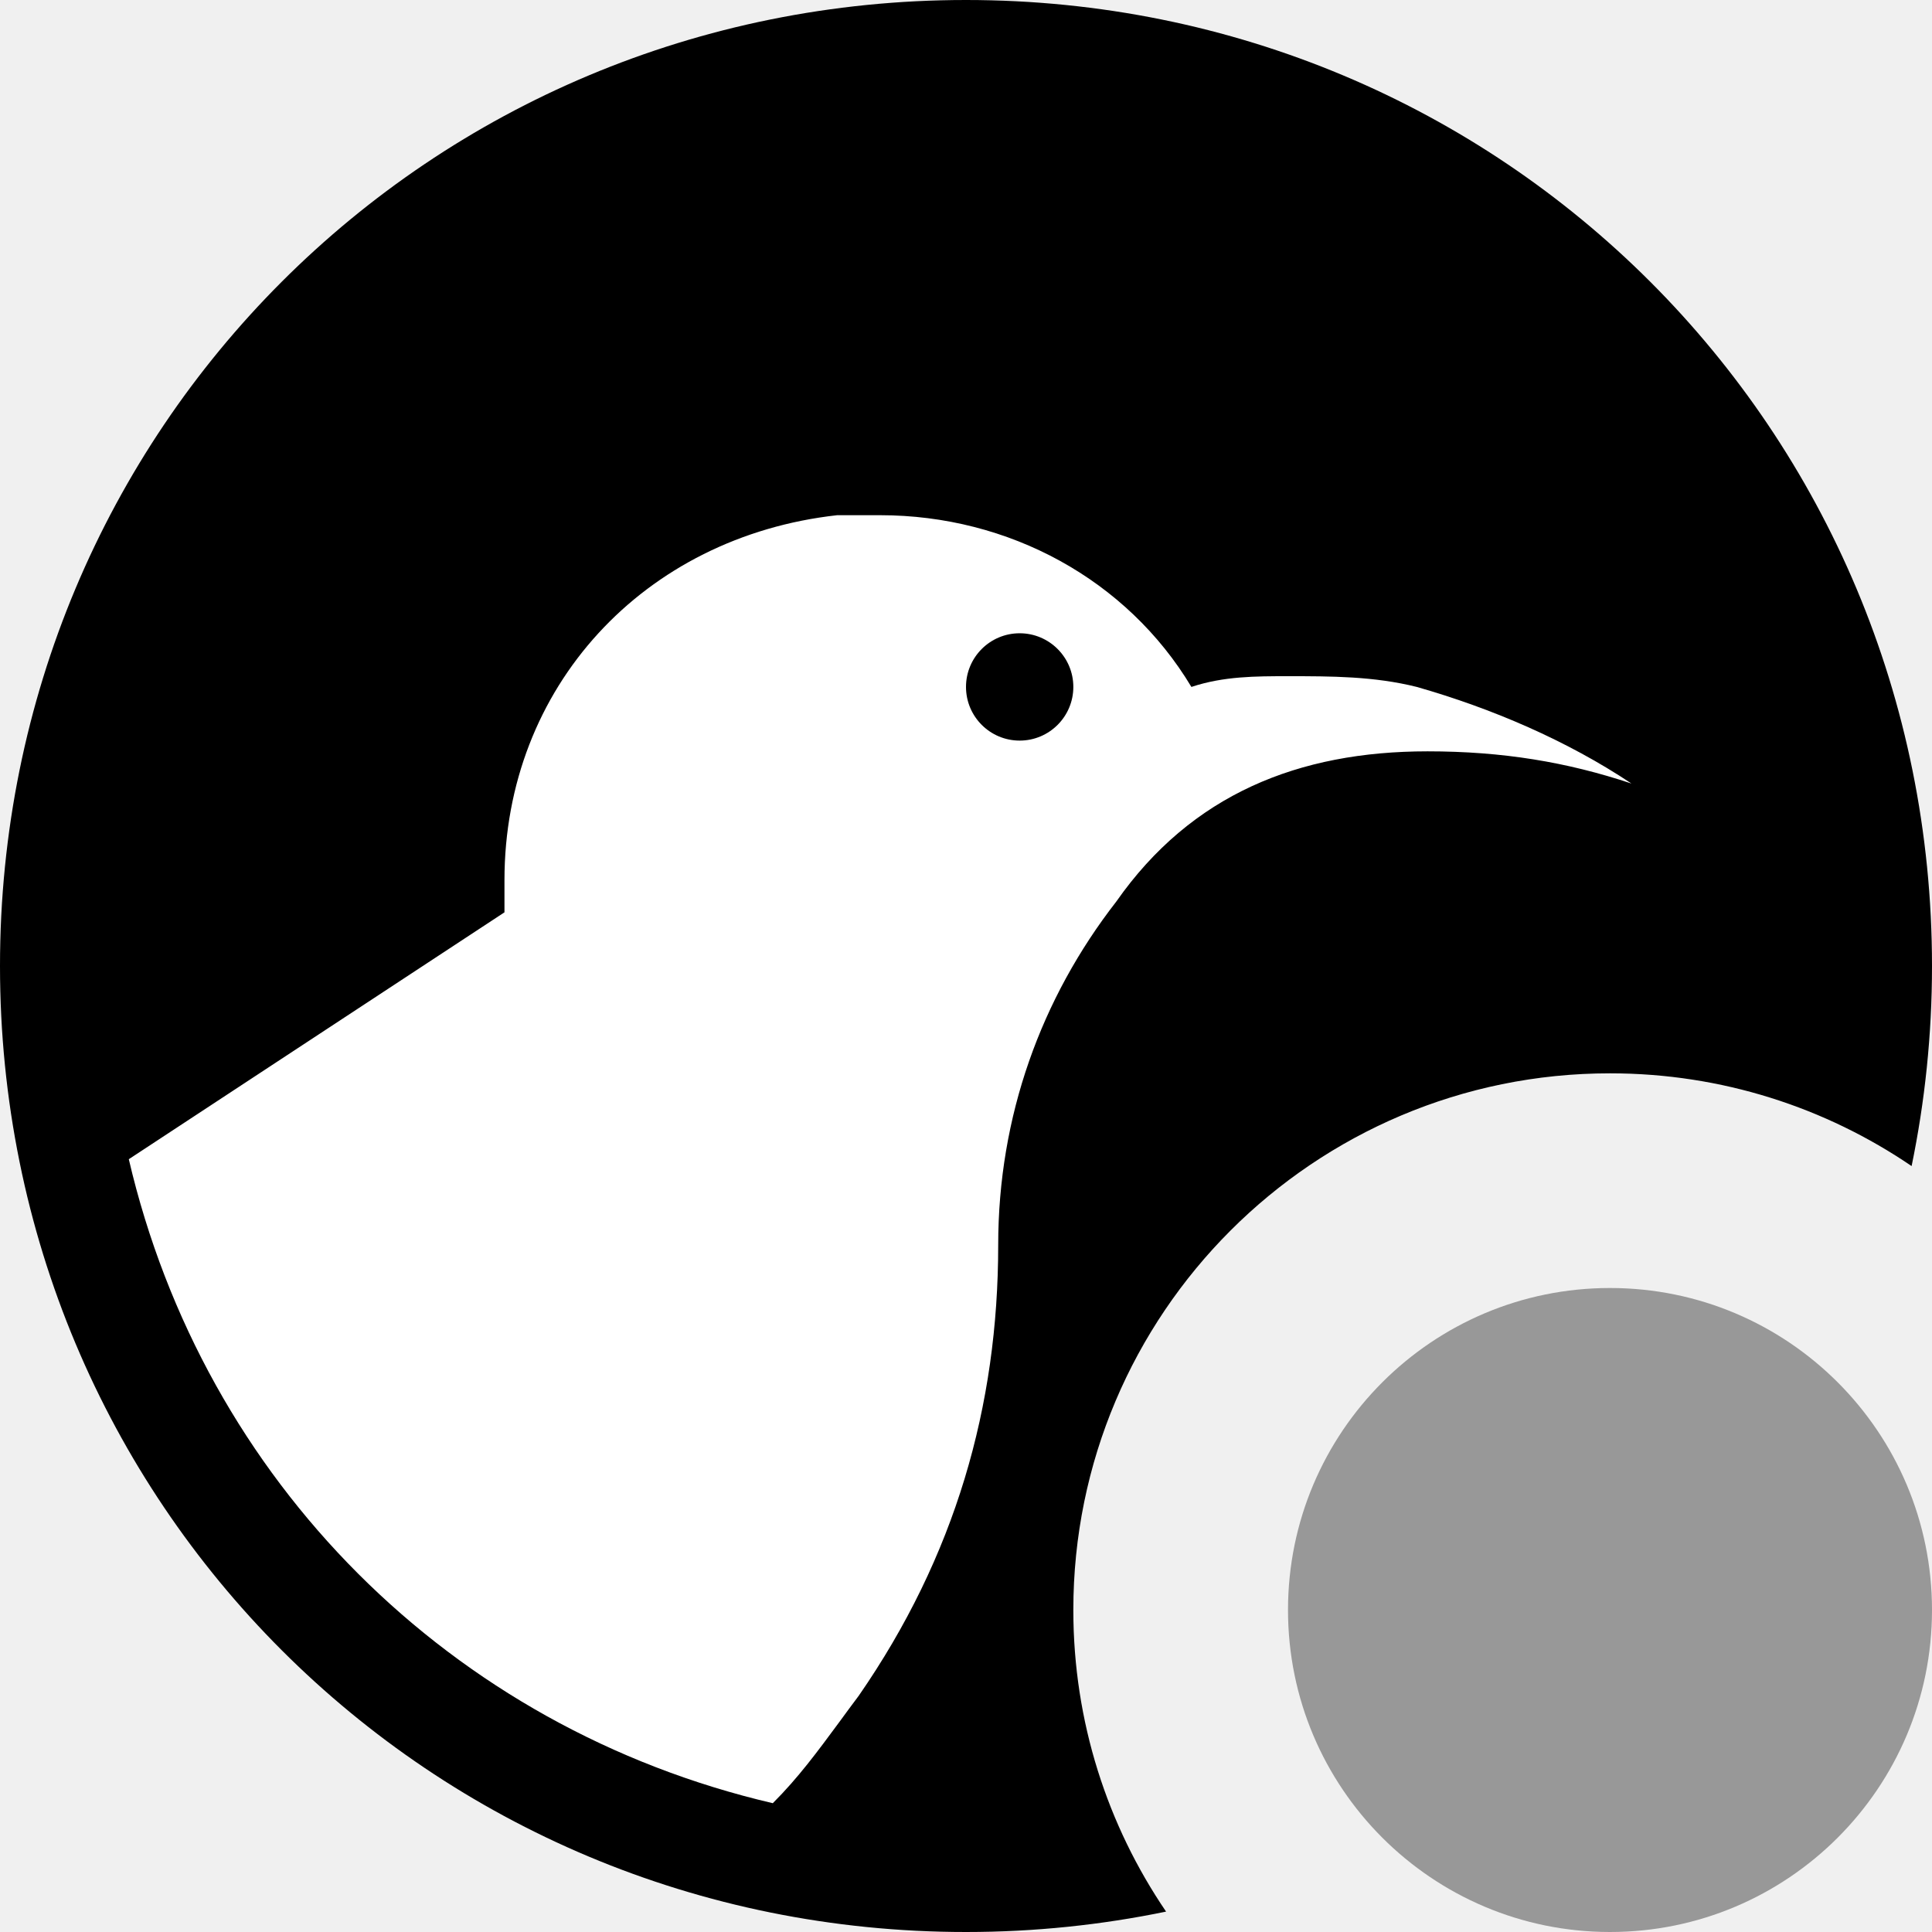
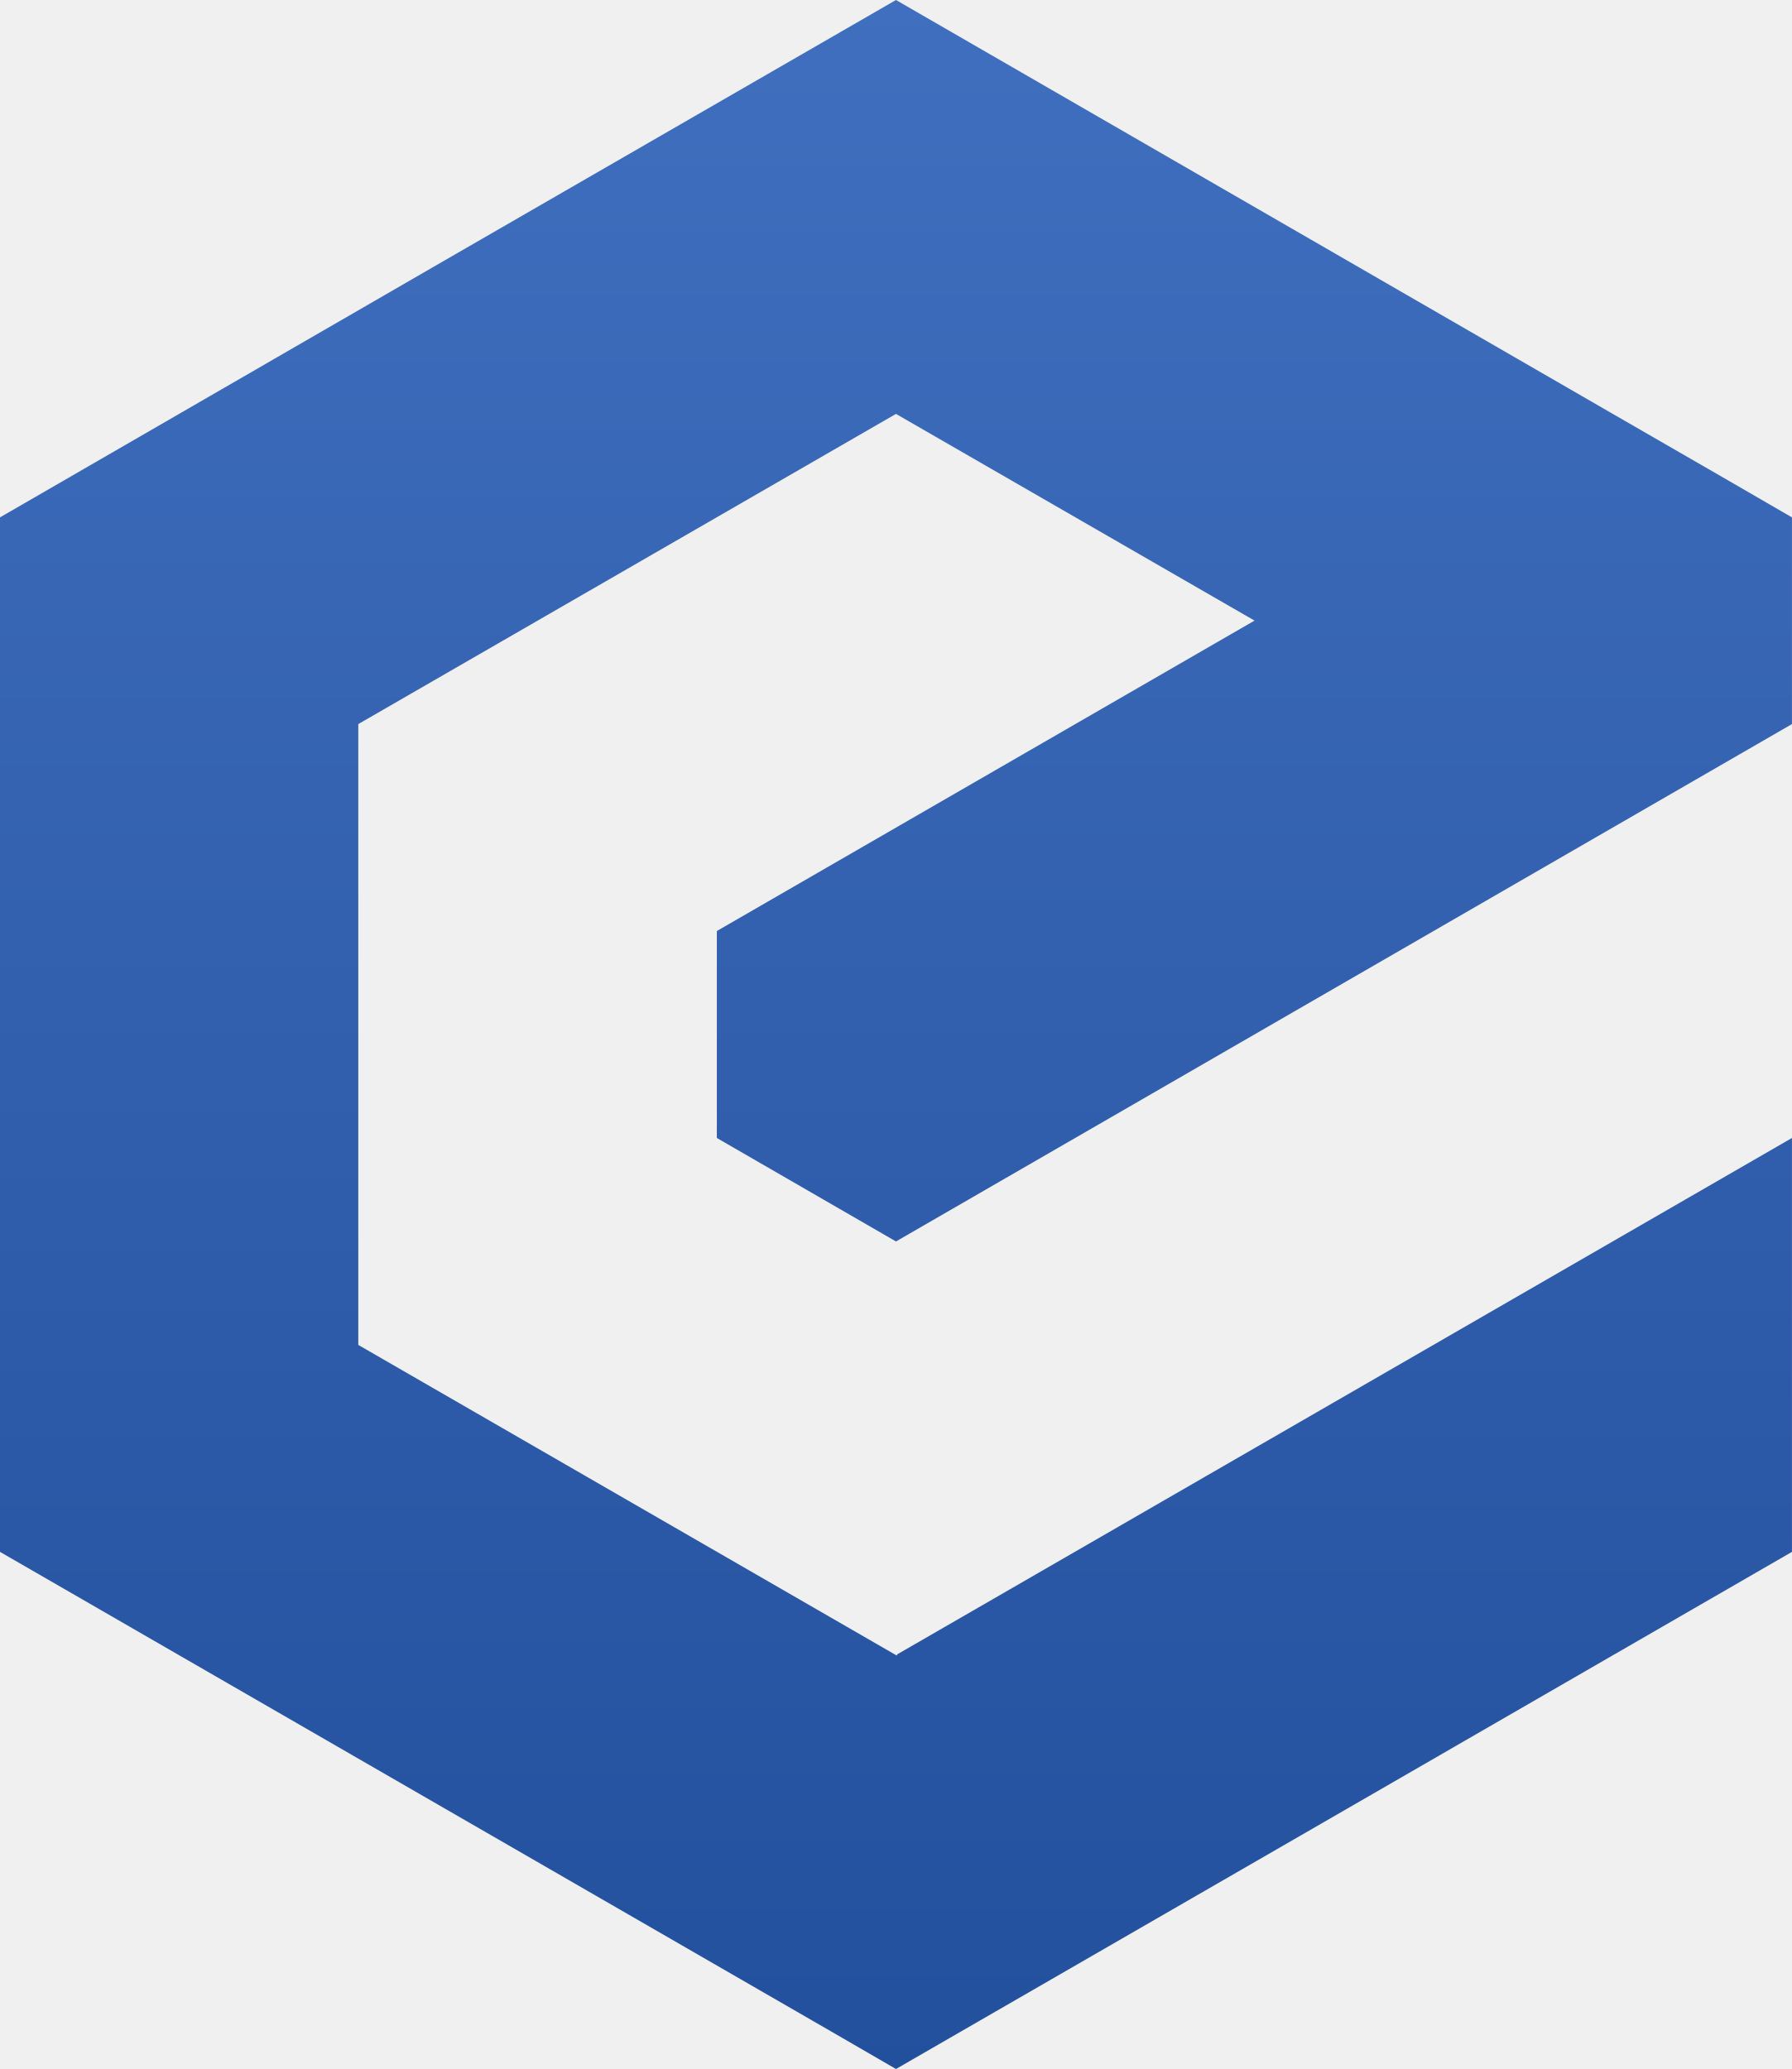
- <svg xmlns="http://www.w3.org/2000/svg" width="18" height="18" viewBox="0 0 18 18" fill="none">
-   <g clip-path="url(#clip0_2707_2015)">
-     <path d="M10.587 17.352C10.073 17.449 9.542 17.5 9 17.5C4.306 17.5 0.5 13.694 0.5 9C0.5 4.306 4.306 0.5 9 0.5C13.694 0.5 17.5 4.306 17.5 9C17.5 9.542 17.449 10.073 17.352 10.587C16.651 10.212 15.85 10 15 10C12.239 10 10 12.239 10 15C10 15.85 10.212 16.651 10.587 17.352Z" fill="white" />
-     <path d="M10 6.4C10 6.676 9.776 6.9 9.5 6.9C9.224 6.9 9 6.676 9 6.4C9 6.124 9.224 5.9 9.5 5.9C9.776 5.9 10 6.124 10 6.4Z" fill="black" />
-     <path fill-rule="evenodd" clip-rule="evenodd" d="M9 0C4 0 0 4 0 9C0 14 4 18 9 18C9.64 18 10.263 17.934 10.864 17.81C10.319 17.009 10 16.042 10 15C10 12.239 12.239 10 15 10C16.042 10 17.009 10.319 17.81 10.864C17.934 10.263 18 9.64 18 9C18 4 14 0 9 0ZM1.2 10.8L4.7 8.5V8.2C4.7 6.4 6 5 7.8 4.8H8.2C9.4 4.8 10.5 5.4 11.1 6.4C11.4 6.3 11.7 6.3 12 6.3C12.4 6.3 12.8 6.3 13.2 6.4C13.9 6.6 14.6 6.9 15.2 7.3C14.6 7.1 14 7 13.3 7C12.1 7 11.1 7.4 10.4 8.4C9.7 9.3 9.3 10.4 9.3 11.6C9.3 13.1 8.9 14.5 8 15.8C7.937 15.883 7.879 15.963 7.824 16.038C7.612 16.325 7.437 16.563 7.2 16.8C4.2 16.1 1.9 13.8 1.2 10.8Z" fill="black" />
-     <path d="M18 15C18 16.657 16.657 18 15 18C13.343 18 12 16.657 12 15C12 13.343 13.343 12 15 12C16.657 12 18 13.343 18 15Z" fill="#989898" />
-   </g>
+ <svg xmlns="http://www.w3.org/2000/svg" version="1.0" viewBox="0 0 70.82 81.78">
  <defs>
-     <clipPath id="clip0_2707_2015">
-       <rect width="18" height="18" fill="white" />
-     </clipPath>
+     <linearGradient id="a" x1="0" x2="0" y1="0" y2="1">
+       <stop offset="0%" stop-color="#406FBF" />
+       <stop offset="100%" stop-color="#23509D" />
+     </linearGradient>
  </defs>
+   <path fill-rule="evenodd" d="M70.82 44.98v16.36l-17.7 10.22-17.71 10.22-2.59-1.5L0 61.34V20.45l17.7-10.23L35.41 0l28.33 16.36 4.49 2.59 2.59 1.5v8.17L35.41 49.07l-7.08-4.09V36.8l21.25-12.27-14.17-8.17-21.25 12.26v24.54l21.25 12.26.03.02.02-.05z" style="fill:url(#a)" />
</svg>
